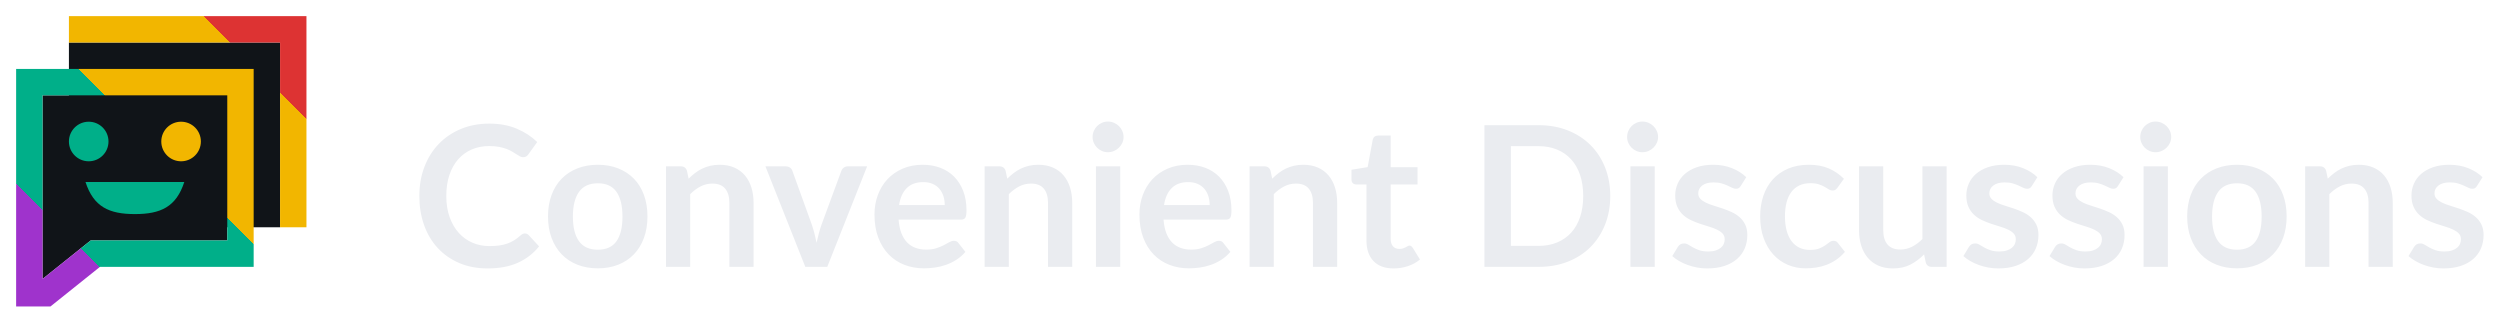
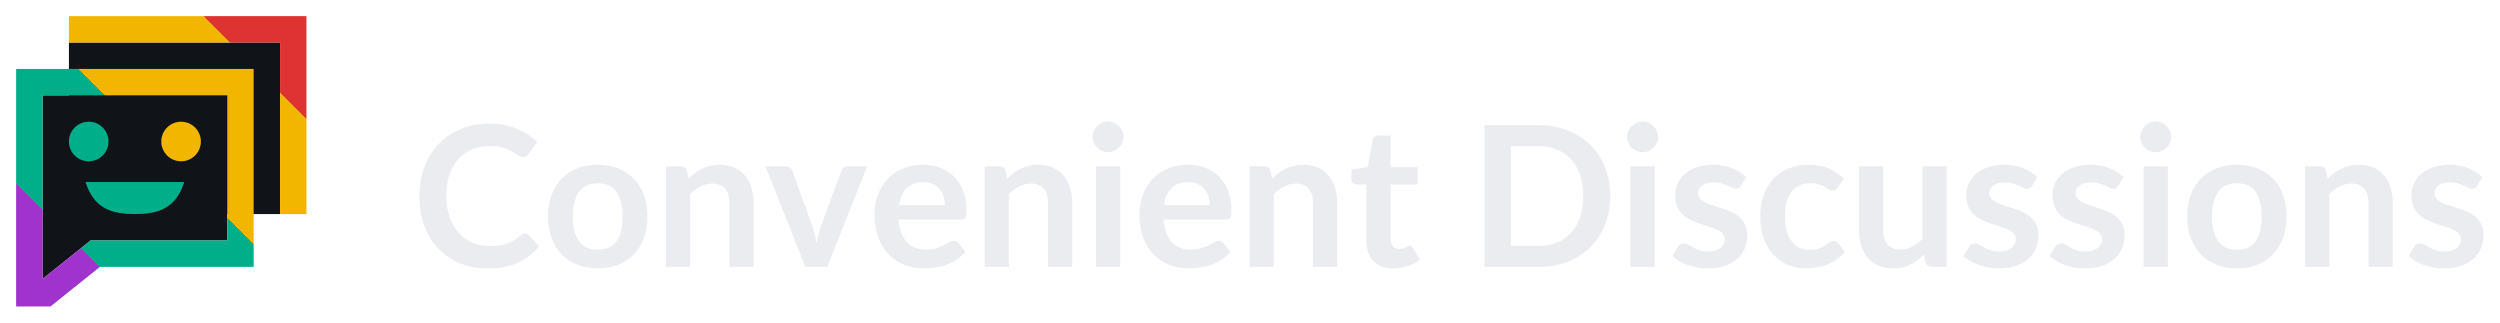
<svg xmlns="http://www.w3.org/2000/svg" width="310" height="40" viewBox="0 0 310 40" fill="none">
  <svg x="0" y="0" width="40" height="40" viewBox="0 0 20 20" fill="none">
    <defs>
      <linearGradient id="cd-wm-d" x1="0" y1="20" x2="20" y2="0" gradientUnits="userSpaceOnUse">
        <stop offset="0" stop-color="#9f33cc" />
        <stop offset=".241" stop-color="#9f33cc" />
        <stop offset=".241" stop-color="#00af89" />
        <stop offset=".514" stop-color="#00af89" />
        <stop offset=".514" stop-color="#f2b600" />
        <stop offset=".791" stop-color="#f2b600" />
        <stop offset=".791" stop-color="#d33" />
        <stop offset="1" stop-color="#d33" />
      </linearGradient>
    </defs>
-     <path fill="#101418" d="M4.273 2.636h13.091v11.455H4.273z" />
+     <path fill="#101418" d="M4.273 2.636h13.091v10.637H4.273z" />
    <path fill="#101418" d="M2.636 17.297l2.762-2.21 0.224-0.178H14.091V5.909H2.636z" />
-     <path fill="url(#cd-wm-d)" d="M19 14.091h-1.636V2.636H4.273v-1.636h14.727z" />
+     <path fill="url(#cd-wm-d)" d="M19 13.273h-1.636V2.636H4.273v-1.636h14.727z" />
    <path fill="url(#cd-wm-d)" d="M15.727 16.545H6.197l-3.068 2.455H1V4.273h14.727z m-13.091 0.752l2.762-2.21 0.224-0.178H14.091V5.909H2.636z" />
    <circle fill="url(#cd-wm-d)" cx="5.5" cy="8.773" r="1.227" />
    <circle fill="url(#cd-wm-d)" cx="11.227" cy="8.773" r="1.227" />
    <path fill="url(#cd-wm-d)" d="M11.427 11.282C10.925 12.828 9.963 13.273 8.364 13.273C6.764 13.273 5.802 12.828 5.3 11.282z" />
  </svg>
  <path transform="translate(2.464 4.291) scale(0.9)" d="M69.579 27.396L69.579 27.396Q69.876 27.396 70.106 27.626L70.106 27.626L71.537 29.178Q70.349 30.650 68.614 31.433Q66.879 32.216 64.449 32.216L64.449 32.216Q62.276 32.216 60.541 31.474Q58.806 30.731 57.578 29.408Q56.349 28.085 55.694 26.249Q55.039 24.413 55.039 22.239L55.039 22.239Q55.039 20.039 55.742 18.210Q56.444 16.380 57.719 15.058Q58.995 13.735 60.764 12.999Q62.532 12.263 64.678 12.263L64.678 12.263Q66.811 12.263 68.465 12.965Q70.119 13.667 71.280 14.801L71.280 14.801L70.065 16.489Q69.957 16.651 69.788 16.772Q69.620 16.893 69.323 16.893L69.323 16.893Q69.120 16.893 68.904 16.779Q68.688 16.664 68.431 16.495Q68.175 16.326 67.838 16.124Q67.500 15.922 67.055 15.753Q66.609 15.584 66.022 15.469Q65.434 15.355 64.665 15.355L64.665 15.355Q63.355 15.355 62.269 15.820Q61.182 16.286 60.399 17.170Q59.616 18.055 59.184 19.330Q58.752 20.606 58.752 22.239L58.752 22.239Q58.752 23.886 59.218 25.169Q59.684 26.451 60.480 27.329Q61.276 28.206 62.356 28.672Q63.437 29.138 64.678 29.138L64.678 29.138Q65.421 29.138 66.022 29.057Q66.623 28.976 67.129 28.800Q67.635 28.625 68.087 28.348Q68.540 28.072 68.985 27.666L68.985 27.666Q69.120 27.545 69.269 27.471Q69.417 27.396 69.579 27.396ZM79.636 17.933L79.636 17.933Q81.175 17.933 82.438 18.433Q83.700 18.932 84.598 19.850Q85.496 20.768 85.981 22.091Q86.468 23.414 86.468 25.047L86.468 25.047Q86.468 26.694 85.981 28.017Q85.496 29.340 84.598 30.272Q83.700 31.203 82.438 31.703Q81.175 32.203 79.636 32.203L79.636 32.203Q78.084 32.203 76.815 31.703Q75.546 31.203 74.648 30.272Q73.751 29.340 73.258 28.017Q72.765 26.694 72.765 25.047L72.765 25.047Q72.765 23.414 73.258 22.091Q73.751 20.768 74.648 19.850Q75.546 18.932 76.815 18.433Q78.084 17.933 79.636 17.933ZM79.636 29.637L79.636 29.637Q81.365 29.637 82.195 28.477Q83.025 27.316 83.025 25.075L83.025 25.075Q83.025 22.834 82.195 21.659Q81.365 20.485 79.636 20.485L79.636 20.485Q77.882 20.485 77.038 21.666Q76.194 22.847 76.194 25.075L76.194 25.075Q76.194 27.302 77.038 28.470Q77.882 29.637 79.636 29.637ZM91.908 18.757L92.138 19.850Q92.556 19.431 93.022 19.074Q93.487 18.716 94.007 18.466Q94.527 18.216 95.121 18.075Q95.715 17.933 96.417 17.933L96.417 17.933Q97.551 17.933 98.428 18.318Q99.306 18.703 99.893 19.398Q100.481 20.093 100.784 21.058Q101.088 22.023 101.088 23.184L101.088 23.184L101.088 32L97.754 32L97.754 23.184Q97.754 21.916 97.173 21.220Q96.593 20.525 95.404 20.525L95.404 20.525Q94.540 20.525 93.784 20.916Q93.028 21.308 92.353 21.983L92.353 21.983L92.353 32L89.019 32L89.019 18.149L91.058 18.149Q91.706 18.149 91.908 18.757L91.908 18.757ZM114.102 18.149L116.734 18.149L111.240 32L108.216 32L102.721 18.149L105.475 18.149Q105.853 18.149 106.103 18.325Q106.353 18.500 106.434 18.770L106.434 18.770L109.107 26.168Q109.323 26.816 109.485 27.437Q109.647 28.058 109.768 28.679L109.768 28.679Q109.903 28.058 110.066 27.437Q110.227 26.816 110.457 26.168L110.457 26.168L113.184 18.770Q113.278 18.500 113.521 18.325Q113.764 18.149 114.102 18.149L114.102 18.149ZM121.135 23.482L127.426 23.482Q127.426 22.834 127.244 22.260Q127.062 21.686 126.697 21.254Q126.333 20.822 125.773 20.572Q125.212 20.322 124.470 20.322L124.470 20.322Q123.025 20.322 122.195 21.146Q121.365 21.970 121.135 23.482L121.135 23.482ZM129.641 25.493L121.068 25.493Q121.149 26.559 121.446 27.336Q121.743 28.112 122.229 28.618Q122.715 29.125 123.383 29.374Q124.051 29.624 124.861 29.624L124.861 29.624Q125.671 29.624 126.259 29.435Q126.846 29.246 127.285 29.017Q127.724 28.787 128.054 28.598Q128.385 28.409 128.695 28.409L128.695 28.409Q129.114 28.409 129.316 28.720L129.316 28.720L130.275 29.934Q129.721 30.582 129.033 31.021Q128.344 31.460 127.595 31.723Q126.846 31.986 126.070 32.094Q125.293 32.203 124.564 32.203L124.564 32.203Q123.120 32.203 121.878 31.723Q120.636 31.244 119.718 30.306Q118.800 29.367 118.273 27.984Q117.747 26.600 117.747 24.777L117.747 24.777Q117.747 23.360 118.206 22.111Q118.665 20.863 119.522 19.938Q120.379 19.013 121.615 18.473Q122.850 17.933 124.402 17.933L124.402 17.933Q125.712 17.933 126.819 18.352Q127.926 18.770 128.722 19.573Q129.519 20.377 129.971 21.544Q130.423 22.712 130.423 24.210L130.423 24.210Q130.423 24.966 130.261 25.230Q130.100 25.493 129.641 25.493L129.641 25.493ZM135.810 18.757L136.040 19.850Q136.458 19.431 136.924 19.074Q137.389 18.716 137.909 18.466Q138.429 18.216 139.023 18.075Q139.617 17.933 140.319 17.933L140.319 17.933Q141.453 17.933 142.331 18.318Q143.208 18.703 143.795 19.398Q144.382 20.093 144.686 21.058Q144.990 22.023 144.990 23.184L144.990 23.184L144.990 32L141.655 32L141.655 23.184Q141.655 21.916 141.075 21.220Q140.494 20.525 139.306 20.525L139.306 20.525Q138.442 20.525 137.686 20.916Q136.930 21.308 136.256 21.983L136.256 21.983L136.256 32L132.921 32L132.921 18.149L134.959 18.149Q135.607 18.149 135.810 18.757L135.810 18.757ZM148.257 18.149L151.605 18.149L151.605 32L148.257 32L148.257 18.149ZM152.064 14.113L152.064 14.113Q152.064 14.544 151.889 14.922Q151.713 15.300 151.423 15.584Q151.133 15.867 150.741 16.036Q150.350 16.205 149.904 16.205L149.904 16.205Q149.472 16.205 149.087 16.036Q148.703 15.867 148.419 15.584Q148.136 15.300 147.967 14.922Q147.798 14.544 147.798 14.113L147.798 14.113Q147.798 13.667 147.967 13.276Q148.136 12.884 148.419 12.601Q148.703 12.317 149.087 12.148Q149.472 11.980 149.904 11.980L149.904 11.980Q150.350 11.980 150.741 12.148Q151.133 12.317 151.423 12.601Q151.713 12.884 151.889 13.276Q152.064 13.667 152.064 14.113ZM157.640 23.482L163.931 23.482Q163.931 22.834 163.748 22.260Q163.566 21.686 163.202 21.254Q162.837 20.822 162.277 20.572Q161.717 20.322 160.974 20.322L160.974 20.322Q159.530 20.322 158.699 21.146Q157.869 21.970 157.640 23.482L157.640 23.482ZM166.145 25.493L157.572 25.493Q157.653 26.559 157.950 27.336Q158.247 28.112 158.733 28.618Q159.219 29.125 159.887 29.374Q160.556 29.624 161.366 29.624L161.366 29.624Q162.175 29.624 162.763 29.435Q163.350 29.246 163.789 29.017Q164.228 28.787 164.558 28.598Q164.889 28.409 165.200 28.409L165.200 28.409Q165.618 28.409 165.821 28.720L165.821 28.720L166.779 29.934Q166.226 30.582 165.537 31.021Q164.849 31.460 164.099 31.723Q163.350 31.986 162.574 32.094Q161.798 32.203 161.069 32.203L161.069 32.203Q159.624 32.203 158.382 31.723Q157.140 31.244 156.222 30.306Q155.304 29.367 154.778 27.984Q154.251 26.600 154.251 24.777L154.251 24.777Q154.251 23.360 154.710 22.111Q155.169 20.863 156.026 19.938Q156.884 19.013 158.119 18.473Q159.354 17.933 160.907 17.933L160.907 17.933Q162.216 17.933 163.323 18.352Q164.430 18.770 165.227 19.573Q166.023 20.377 166.475 21.544Q166.928 22.712 166.928 24.210L166.928 24.210Q166.928 24.966 166.766 25.230Q166.604 25.493 166.145 25.493L166.145 25.493ZM172.314 18.757L172.544 19.850Q172.962 19.431 173.428 19.074Q173.894 18.716 174.413 18.466Q174.933 18.216 175.527 18.075Q176.121 17.933 176.823 17.933L176.823 17.933Q177.957 17.933 178.835 18.318Q179.712 18.703 180.299 19.398Q180.887 20.093 181.190 21.058Q181.494 22.023 181.494 23.184L181.494 23.184L181.494 32L178.160 32L178.160 23.184Q178.160 21.916 177.579 21.220Q176.999 20.525 175.811 20.525L175.811 20.525Q174.947 20.525 174.191 20.916Q173.435 21.308 172.760 21.983L172.760 21.983L172.760 32L169.425 32L169.425 18.149L171.464 18.149Q172.112 18.149 172.314 18.757L172.314 18.757ZM189.270 32.216L189.270 32.216Q187.461 32.216 186.496 31.197Q185.531 30.177 185.531 28.382L185.531 28.382L185.531 20.646L184.113 20.646Q183.843 20.646 183.654 20.471Q183.465 20.296 183.465 19.944L183.465 19.944L183.465 18.621L185.693 18.257L186.395 14.477Q186.462 14.207 186.651 14.058Q186.840 13.910 187.137 13.910L187.137 13.910L188.865 13.910L188.865 18.270L192.564 18.270L192.564 20.646L188.865 20.646L188.865 28.152Q188.865 28.800 189.182 29.165Q189.500 29.529 190.053 29.529L190.053 29.529Q190.364 29.529 190.573 29.455Q190.782 29.381 190.937 29.300Q191.093 29.219 191.214 29.145Q191.336 29.070 191.457 29.070L191.457 29.070Q191.606 29.070 191.700 29.145Q191.795 29.219 191.903 29.367L191.903 29.367L192.902 30.988Q192.173 31.595 191.228 31.905Q190.283 32.216 189.270 32.216ZM219.119 22.239L219.119 22.239Q219.119 24.386 218.403 26.181Q217.688 27.977 216.392 29.273Q215.096 30.569 213.273 31.285Q211.451 32 209.223 32L209.223 32L201.785 32L201.785 12.479L209.223 12.479Q211.451 12.479 213.273 13.201Q215.096 13.924 216.392 15.213Q217.688 16.502 218.403 18.297Q219.119 20.093 219.119 22.239ZM215.393 22.239L215.393 22.239Q215.393 20.633 214.967 19.357Q214.542 18.081 213.739 17.197Q212.936 16.313 211.795 15.840Q210.654 15.368 209.223 15.368L209.223 15.368L205.430 15.368L205.430 29.111L209.223 29.111Q210.654 29.111 211.795 28.639Q212.936 28.166 213.739 27.282Q214.542 26.398 214.967 25.122Q215.393 23.846 215.393 22.239ZM221.900 18.149L225.248 18.149L225.248 32L221.900 32L221.900 18.149ZM225.707 14.113L225.707 14.113Q225.707 14.544 225.531 14.922Q225.356 15.300 225.065 15.584Q224.775 15.867 224.384 16.036Q223.992 16.205 223.547 16.205L223.547 16.205Q223.115 16.205 222.730 16.036Q222.345 15.867 222.062 15.584Q221.778 15.300 221.609 14.922Q221.441 14.544 221.441 14.113L221.441 14.113Q221.441 13.667 221.609 13.276Q221.778 12.884 222.062 12.601Q222.345 12.317 222.730 12.148Q223.115 11.980 223.547 11.980L223.547 11.980Q223.992 11.980 224.384 12.148Q224.775 12.317 225.065 12.601Q225.356 12.884 225.531 13.276Q225.707 13.667 225.707 14.113ZM237.857 19.648L237.101 20.849Q236.966 21.065 236.817 21.153Q236.669 21.241 236.439 21.241L236.439 21.241Q236.196 21.241 235.919 21.105Q235.643 20.971 235.278 20.802Q234.914 20.633 234.448 20.498Q233.982 20.363 233.348 20.363L233.348 20.363Q232.362 20.363 231.802 20.782Q231.242 21.200 231.242 21.875L231.242 21.875Q231.242 22.321 231.532 22.624Q231.822 22.928 232.301 23.157Q232.781 23.387 233.388 23.569Q233.996 23.752 234.623 23.968Q235.251 24.184 235.859 24.460Q236.466 24.737 236.945 25.162Q237.425 25.587 237.715 26.181Q238.005 26.776 238.005 27.613L238.005 27.613Q238.005 28.611 237.647 29.455Q237.290 30.299 236.588 30.913Q235.886 31.527 234.853 31.872Q233.820 32.216 232.470 32.216L232.470 32.216Q231.755 32.216 231.073 32.088Q230.391 31.959 229.763 31.730Q229.136 31.500 228.602 31.190Q228.069 30.880 227.664 30.515L227.664 30.515L228.434 29.246Q228.582 29.017 228.785 28.895Q228.987 28.773 229.298 28.773L229.298 28.773Q229.608 28.773 229.885 28.949Q230.162 29.125 230.526 29.327Q230.891 29.529 231.383 29.705Q231.876 29.881 232.632 29.881L232.632 29.881Q233.226 29.881 233.651 29.739Q234.077 29.597 234.353 29.367Q234.630 29.138 234.758 28.834Q234.887 28.530 234.887 28.206L234.887 28.206Q234.887 27.721 234.596 27.410Q234.306 27.099 233.827 26.870Q233.348 26.640 232.733 26.458Q232.119 26.276 231.478 26.060Q230.837 25.844 230.222 25.554Q229.608 25.264 229.129 24.818Q228.650 24.373 228.359 23.724Q228.069 23.076 228.069 22.159L228.069 22.159Q228.069 21.308 228.407 20.538Q228.744 19.769 229.399 19.195Q230.054 18.621 231.032 18.277Q232.011 17.933 233.294 17.933L233.294 17.933Q234.725 17.933 235.899 18.405Q237.074 18.878 237.857 19.648L237.857 19.648ZM251.316 19.864L250.439 21.078Q250.290 21.267 250.148 21.376Q250.007 21.483 249.737 21.483L249.737 21.483Q249.480 21.483 249.237 21.328Q248.994 21.173 248.657 20.977Q248.319 20.782 247.853 20.626Q247.388 20.471 246.699 20.471L246.699 20.471Q245.822 20.471 245.160 20.788Q244.499 21.105 244.060 21.700Q243.621 22.294 243.405 23.137Q243.189 23.981 243.189 25.047L243.189 25.047Q243.189 26.154 243.425 27.018Q243.662 27.883 244.107 28.470Q244.553 29.057 245.187 29.361Q245.822 29.665 246.618 29.665L246.618 29.665Q247.415 29.665 247.907 29.469Q248.400 29.273 248.738 29.037Q249.075 28.800 249.325 28.605Q249.575 28.409 249.885 28.409L249.885 28.409Q250.290 28.409 250.493 28.720L250.493 28.720L251.451 29.934Q250.898 30.582 250.250 31.021Q249.602 31.460 248.906 31.723Q248.211 31.986 247.475 32.094Q246.740 32.203 246.011 32.203L246.011 32.203Q244.728 32.203 243.594 31.723Q242.460 31.244 241.610 30.326Q240.759 29.408 240.266 28.078Q239.774 26.748 239.774 25.047L239.774 25.047Q239.774 23.522 240.212 22.219Q240.651 20.916 241.502 19.965Q242.352 19.013 243.608 18.473Q244.863 17.933 246.497 17.933L246.497 17.933Q248.049 17.933 249.217 18.433Q250.385 18.932 251.316 19.864L251.316 19.864ZM262.130 18.149L265.464 18.149L265.464 32L263.426 32Q262.764 32 262.589 31.392L262.589 31.392L262.359 30.285Q261.509 31.149 260.483 31.683Q259.457 32.216 258.066 32.216L258.066 32.216Q256.932 32.216 256.061 31.831Q255.191 31.447 254.597 30.744Q254.003 30.043 253.699 29.077Q253.395 28.112 253.395 26.951L253.395 26.951L253.395 18.149L256.730 18.149L256.730 26.951Q256.730 28.220 257.317 28.915Q257.904 29.611 259.079 29.611L259.079 29.611Q259.943 29.611 260.699 29.226Q261.455 28.841 262.130 28.166L262.130 28.166L262.130 18.149ZM277.965 19.648L277.209 20.849Q277.074 21.065 276.926 21.153Q276.777 21.241 276.548 21.241L276.548 21.241Q276.305 21.241 276.028 21.105Q275.751 20.971 275.387 20.802Q275.022 20.633 274.556 20.498Q274.091 20.363 273.456 20.363L273.456 20.363Q272.471 20.363 271.910 20.782Q271.350 21.200 271.350 21.875L271.350 21.875Q271.350 22.321 271.640 22.624Q271.931 22.928 272.410 23.157Q272.889 23.387 273.497 23.569Q274.104 23.752 274.732 23.968Q275.360 24.184 275.967 24.460Q276.575 24.737 277.054 25.162Q277.533 25.587 277.823 26.181Q278.114 26.776 278.114 27.613L278.114 27.613Q278.114 28.611 277.756 29.455Q277.398 30.299 276.696 30.913Q275.994 31.527 274.961 31.872Q273.929 32.216 272.579 32.216L272.579 32.216Q271.863 32.216 271.181 32.088Q270.500 31.959 269.872 31.730Q269.244 31.500 268.711 31.190Q268.178 30.880 267.773 30.515L267.773 30.515L268.542 29.246Q268.691 29.017 268.893 28.895Q269.096 28.773 269.406 28.773L269.406 28.773Q269.717 28.773 269.993 28.949Q270.270 29.125 270.635 29.327Q270.999 29.529 271.492 29.705Q271.985 29.881 272.741 29.881L272.741 29.881Q273.335 29.881 273.760 29.739Q274.185 29.597 274.462 29.367Q274.739 29.138 274.867 28.834Q274.995 28.530 274.995 28.206L274.995 28.206Q274.995 27.721 274.705 27.410Q274.415 27.099 273.935 26.870Q273.456 26.640 272.842 26.458Q272.228 26.276 271.586 26.060Q270.945 25.844 270.331 25.554Q269.717 25.264 269.237 24.818Q268.758 24.373 268.468 23.724Q268.178 23.076 268.178 22.159L268.178 22.159Q268.178 21.308 268.515 20.538Q268.853 19.769 269.507 19.195Q270.162 18.621 271.141 18.277Q272.120 17.933 273.402 17.933L273.402 17.933Q274.833 17.933 276.008 18.405Q277.182 18.878 277.965 19.648L277.965 19.648ZM289.832 19.648L289.076 20.849Q288.941 21.065 288.792 21.153Q288.644 21.241 288.414 21.241L288.414 21.241Q288.171 21.241 287.894 21.105Q287.618 20.971 287.253 20.802Q286.889 20.633 286.423 20.498Q285.957 20.363 285.323 20.363L285.323 20.363Q284.337 20.363 283.777 20.782Q283.216 21.200 283.216 21.875L283.216 21.875Q283.216 22.321 283.507 22.624Q283.797 22.928 284.276 23.157Q284.756 23.387 285.363 23.569Q285.971 23.752 286.598 23.968Q287.226 24.184 287.834 24.460Q288.441 24.737 288.920 25.162Q289.400 25.587 289.690 26.181Q289.980 26.776 289.980 27.613L289.980 27.613Q289.980 28.611 289.622 29.455Q289.264 30.299 288.563 30.913Q287.861 31.527 286.828 31.872Q285.795 32.216 284.445 32.216L284.445 32.216Q283.730 32.216 283.048 32.088Q282.366 31.959 281.738 31.730Q281.111 31.500 280.577 31.190Q280.044 30.880 279.639 30.515L279.639 30.515L280.409 29.246Q280.557 29.017 280.760 28.895Q280.962 28.773 281.273 28.773L281.273 28.773Q281.583 28.773 281.860 28.949Q282.137 29.125 282.501 29.327Q282.865 29.529 283.358 29.705Q283.851 29.881 284.607 29.881L284.607 29.881Q285.201 29.881 285.626 29.739Q286.052 29.597 286.328 29.367Q286.605 29.138 286.733 28.834Q286.862 28.530 286.862 28.206L286.862 28.206Q286.862 27.721 286.571 27.410Q286.281 27.099 285.802 26.870Q285.323 26.640 284.708 26.458Q284.094 26.276 283.453 26.060Q282.812 25.844 282.197 25.554Q281.583 25.264 281.104 24.818Q280.625 24.373 280.334 23.724Q280.044 23.076 280.044 22.159L280.044 22.159Q280.044 21.308 280.382 20.538Q280.719 19.769 281.374 19.195Q282.029 18.621 283.007 18.277Q283.986 17.933 285.269 17.933L285.269 17.933Q286.700 17.933 287.874 18.405Q289.049 18.878 289.832 19.648L289.832 19.648ZM292.599 18.149L295.947 18.149L295.947 32L292.599 32L292.599 18.149ZM296.406 14.113L296.406 14.113Q296.406 14.544 296.231 14.922Q296.055 15.300 295.765 15.584Q295.474 15.867 295.083 16.036Q294.692 16.205 294.246 16.205L294.246 16.205Q293.814 16.205 293.429 16.036Q293.044 15.867 292.761 15.584Q292.478 15.300 292.309 14.922Q292.140 14.544 292.140 14.113L292.140 14.113Q292.140 13.667 292.309 13.276Q292.478 12.884 292.761 12.601Q293.044 12.317 293.429 12.148Q293.814 11.980 294.246 11.980L294.246 11.980Q294.692 11.980 295.083 12.148Q295.474 12.317 295.765 12.601Q296.055 12.884 296.231 13.276Q296.406 13.667 296.406 14.113ZM305.478 17.933L305.478 17.933Q307.017 17.933 308.279 18.433Q309.541 18.932 310.439 19.850Q311.337 20.768 311.823 22.091Q312.309 23.414 312.309 25.047L312.309 25.047Q312.309 26.694 311.823 28.017Q311.337 29.340 310.439 30.272Q309.541 31.203 308.279 31.703Q307.017 32.203 305.478 32.203L305.478 32.203Q303.925 32.203 302.656 31.703Q301.387 31.203 300.490 30.272Q299.592 29.340 299.099 28.017Q298.606 26.694 298.606 25.047L298.606 25.047Q298.606 23.414 299.099 22.091Q299.592 20.768 300.490 19.850Q301.387 18.932 302.656 18.433Q303.925 17.933 305.478 17.933ZM305.478 29.637L305.478 29.637Q307.206 29.637 308.036 28.477Q308.866 27.316 308.866 25.075L308.866 25.075Q308.866 22.834 308.036 21.659Q307.206 20.485 305.478 20.485L305.478 20.485Q303.723 20.485 302.879 21.666Q302.036 22.847 302.036 25.075L302.036 25.075Q302.036 27.302 302.879 28.470Q303.723 29.637 305.478 29.637ZM317.750 18.757L317.979 19.850Q318.398 19.431 318.863 19.074Q319.329 18.716 319.849 18.466Q320.368 18.216 320.963 18.075Q321.557 17.933 322.259 17.933L322.259 17.933Q323.392 17.933 324.270 18.318Q325.148 18.703 325.735 19.398Q326.322 20.093 326.626 21.058Q326.930 22.023 326.930 23.184L326.930 23.184L326.930 32L323.595 32L323.595 23.184Q323.595 21.916 323.014 21.220Q322.434 20.525 321.246 20.525L321.246 20.525Q320.382 20.525 319.626 20.916Q318.870 21.308 318.195 21.983L318.195 21.983L318.195 32L314.861 32L314.861 18.149L316.899 18.149Q317.547 18.149 317.750 18.757L317.750 18.757ZM339.296 19.648L338.540 20.849Q338.405 21.065 338.256 21.153Q338.108 21.241 337.878 21.241L337.878 21.241Q337.635 21.241 337.358 21.105Q337.082 20.971 336.717 20.802Q336.353 20.633 335.887 20.498Q335.421 20.363 334.787 20.363L334.787 20.363Q333.801 20.363 333.241 20.782Q332.680 21.200 332.680 21.875L332.680 21.875Q332.680 22.321 332.971 22.624Q333.261 22.928 333.740 23.157Q334.220 23.387 334.827 23.569Q335.435 23.752 336.062 23.968Q336.690 24.184 337.298 24.460Q337.905 24.737 338.384 25.162Q338.864 25.587 339.154 26.181Q339.444 26.776 339.444 27.613L339.444 27.613Q339.444 28.611 339.086 29.455Q338.728 30.299 338.026 30.913Q337.325 31.527 336.292 31.872Q335.259 32.216 333.909 32.216L333.909 32.216Q333.194 32.216 332.512 32.088Q331.830 31.959 331.202 31.730Q330.575 31.500 330.041 31.190Q329.508 30.880 329.103 30.515L329.103 30.515L329.873 29.246Q330.021 29.017 330.224 28.895Q330.426 28.773 330.737 28.773L330.737 28.773Q331.047 28.773 331.324 28.949Q331.601 29.125 331.965 29.327Q332.329 29.529 332.822 29.705Q333.315 29.881 334.071 29.881L334.071 29.881Q334.665 29.881 335.090 29.739Q335.516 29.597 335.792 29.367Q336.069 29.138 336.197 28.834Q336.326 28.530 336.326 28.206L336.326 28.206Q336.326 27.721 336.035 27.410Q335.745 27.099 335.266 26.870Q334.787 26.640 334.172 26.458Q333.558 26.276 332.917 26.060Q332.276 25.844 331.661 25.554Q331.047 25.264 330.568 24.818Q330.089 24.373 329.798 23.724Q329.508 23.076 329.508 22.159L329.508 22.159Q329.508 21.308 329.846 20.538Q330.183 19.769 330.838 19.195Q331.493 18.621 332.471 18.277Q333.450 17.933 334.733 17.933L334.733 17.933Q336.163 17.933 337.338 18.405Q338.513 18.878 339.296 19.648L339.296 19.648Z" fill="#eaecf0" />
</svg>
